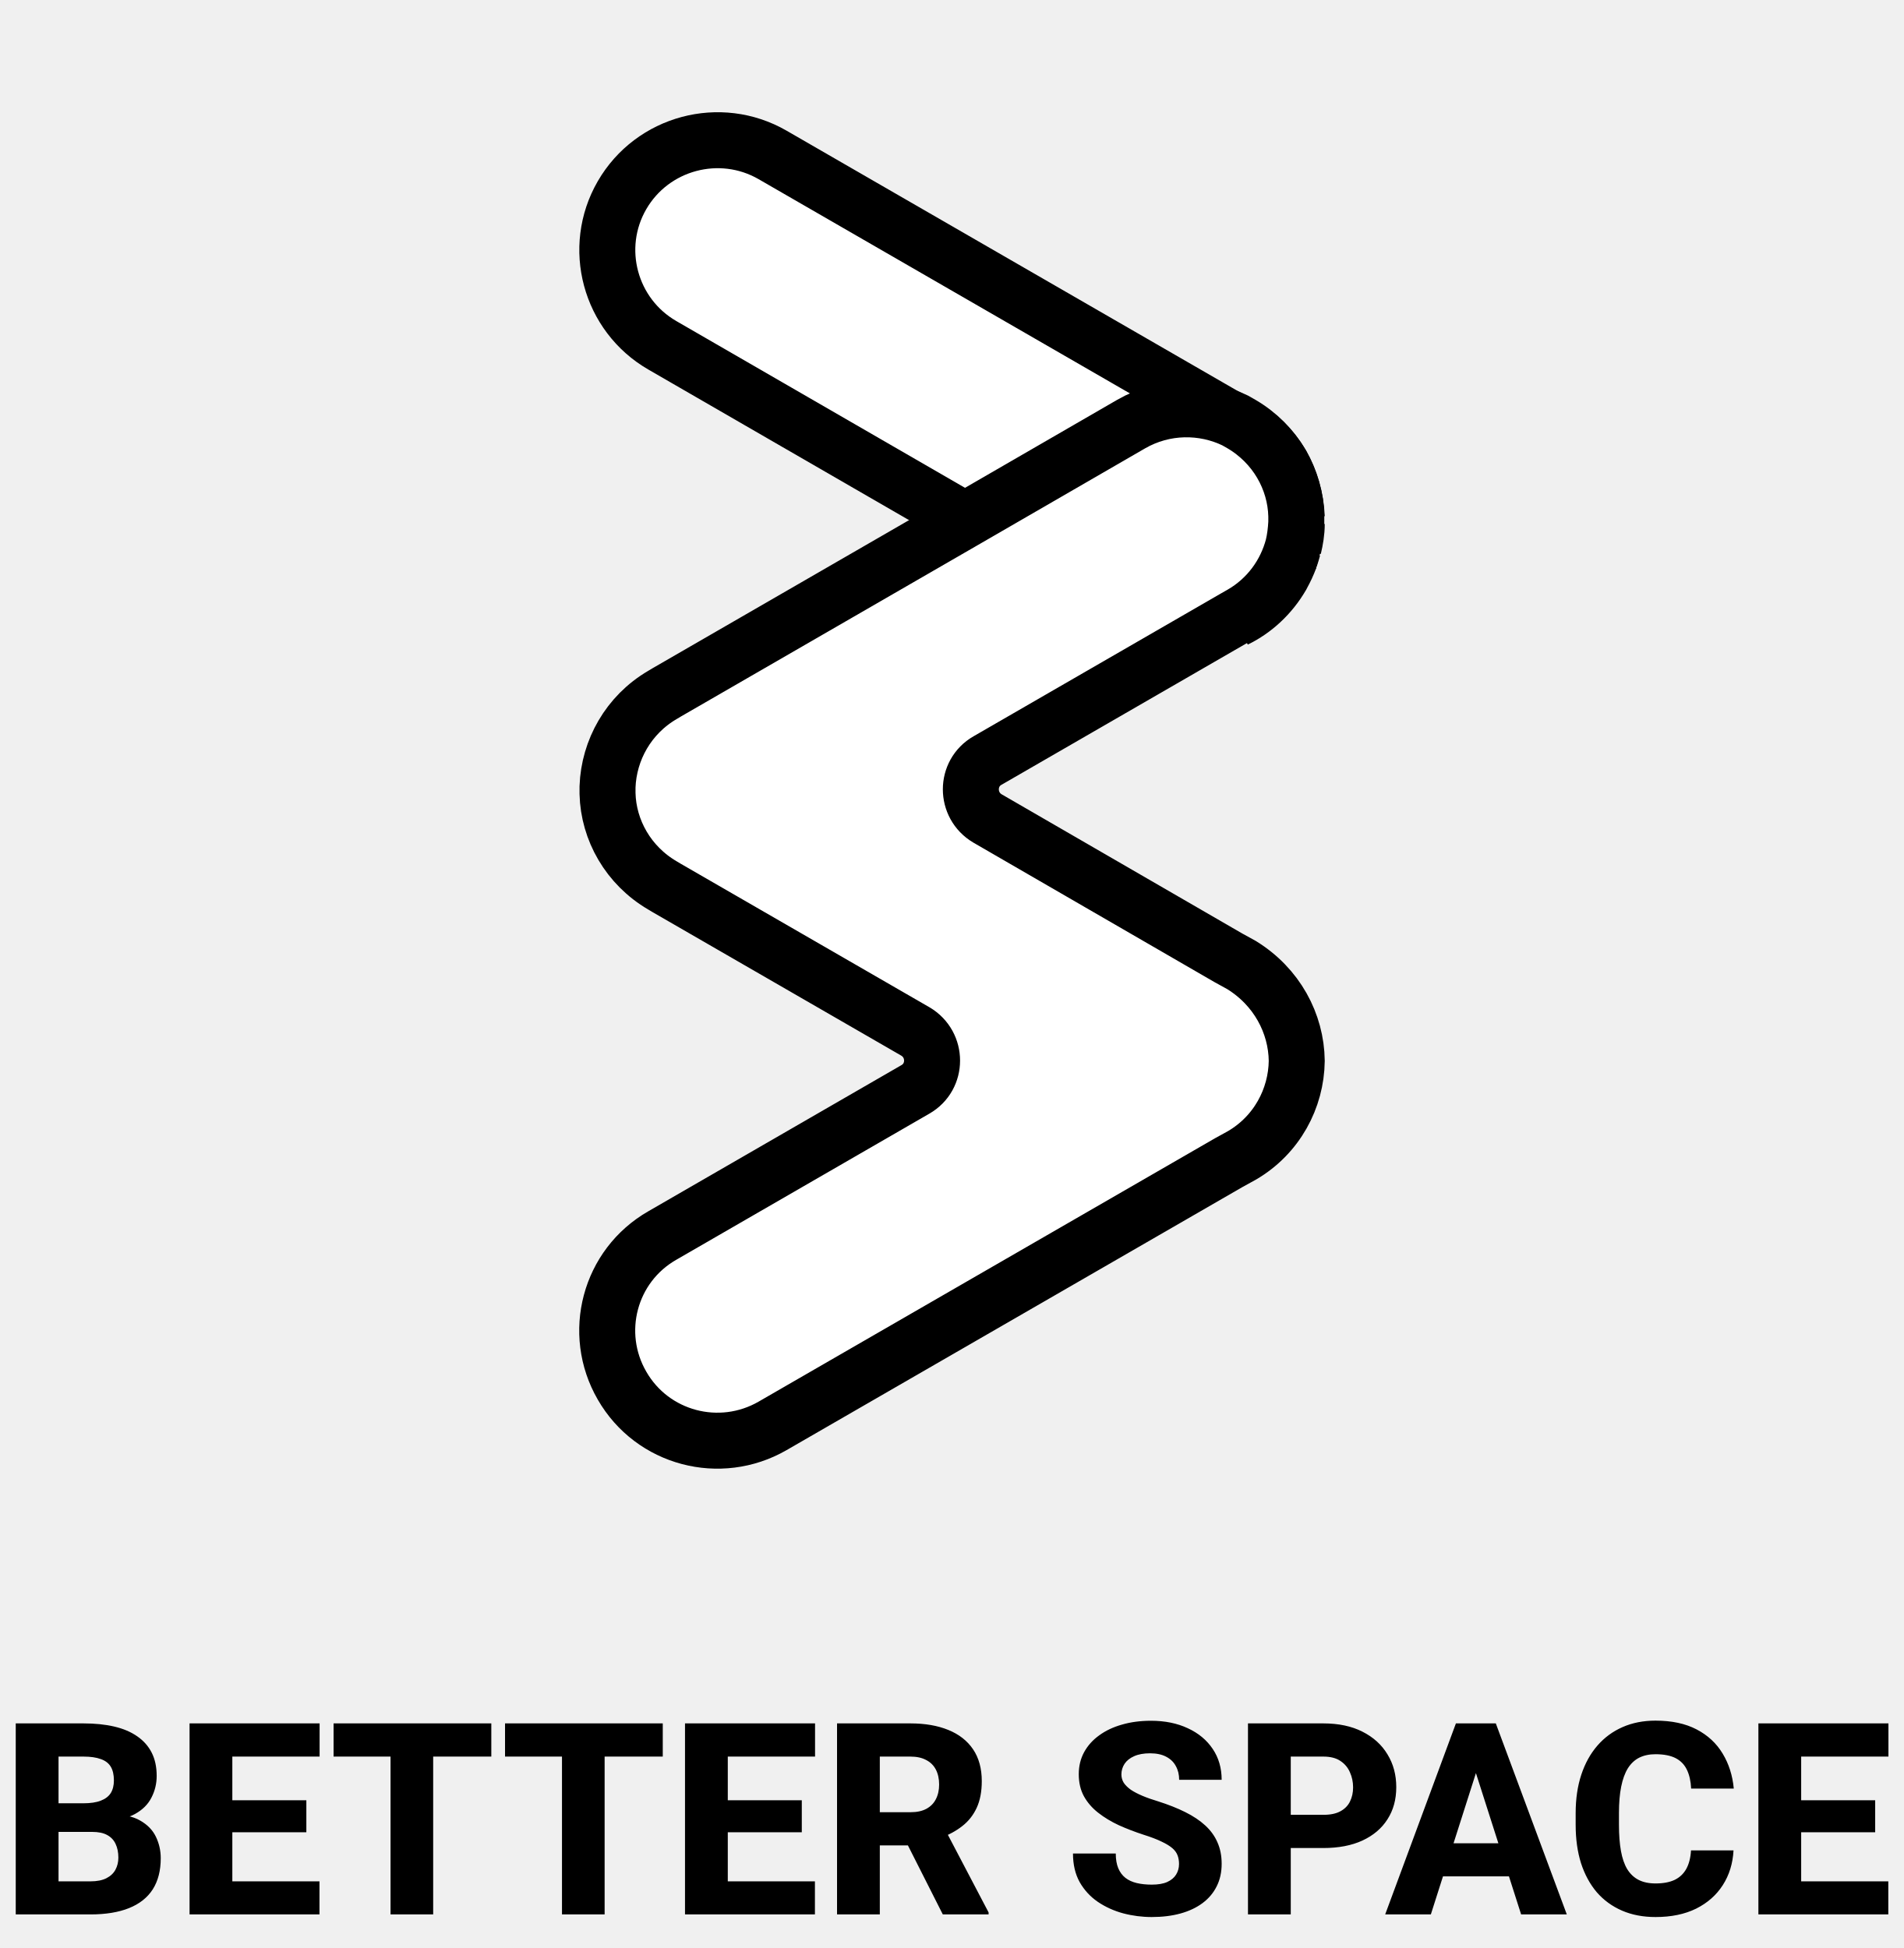
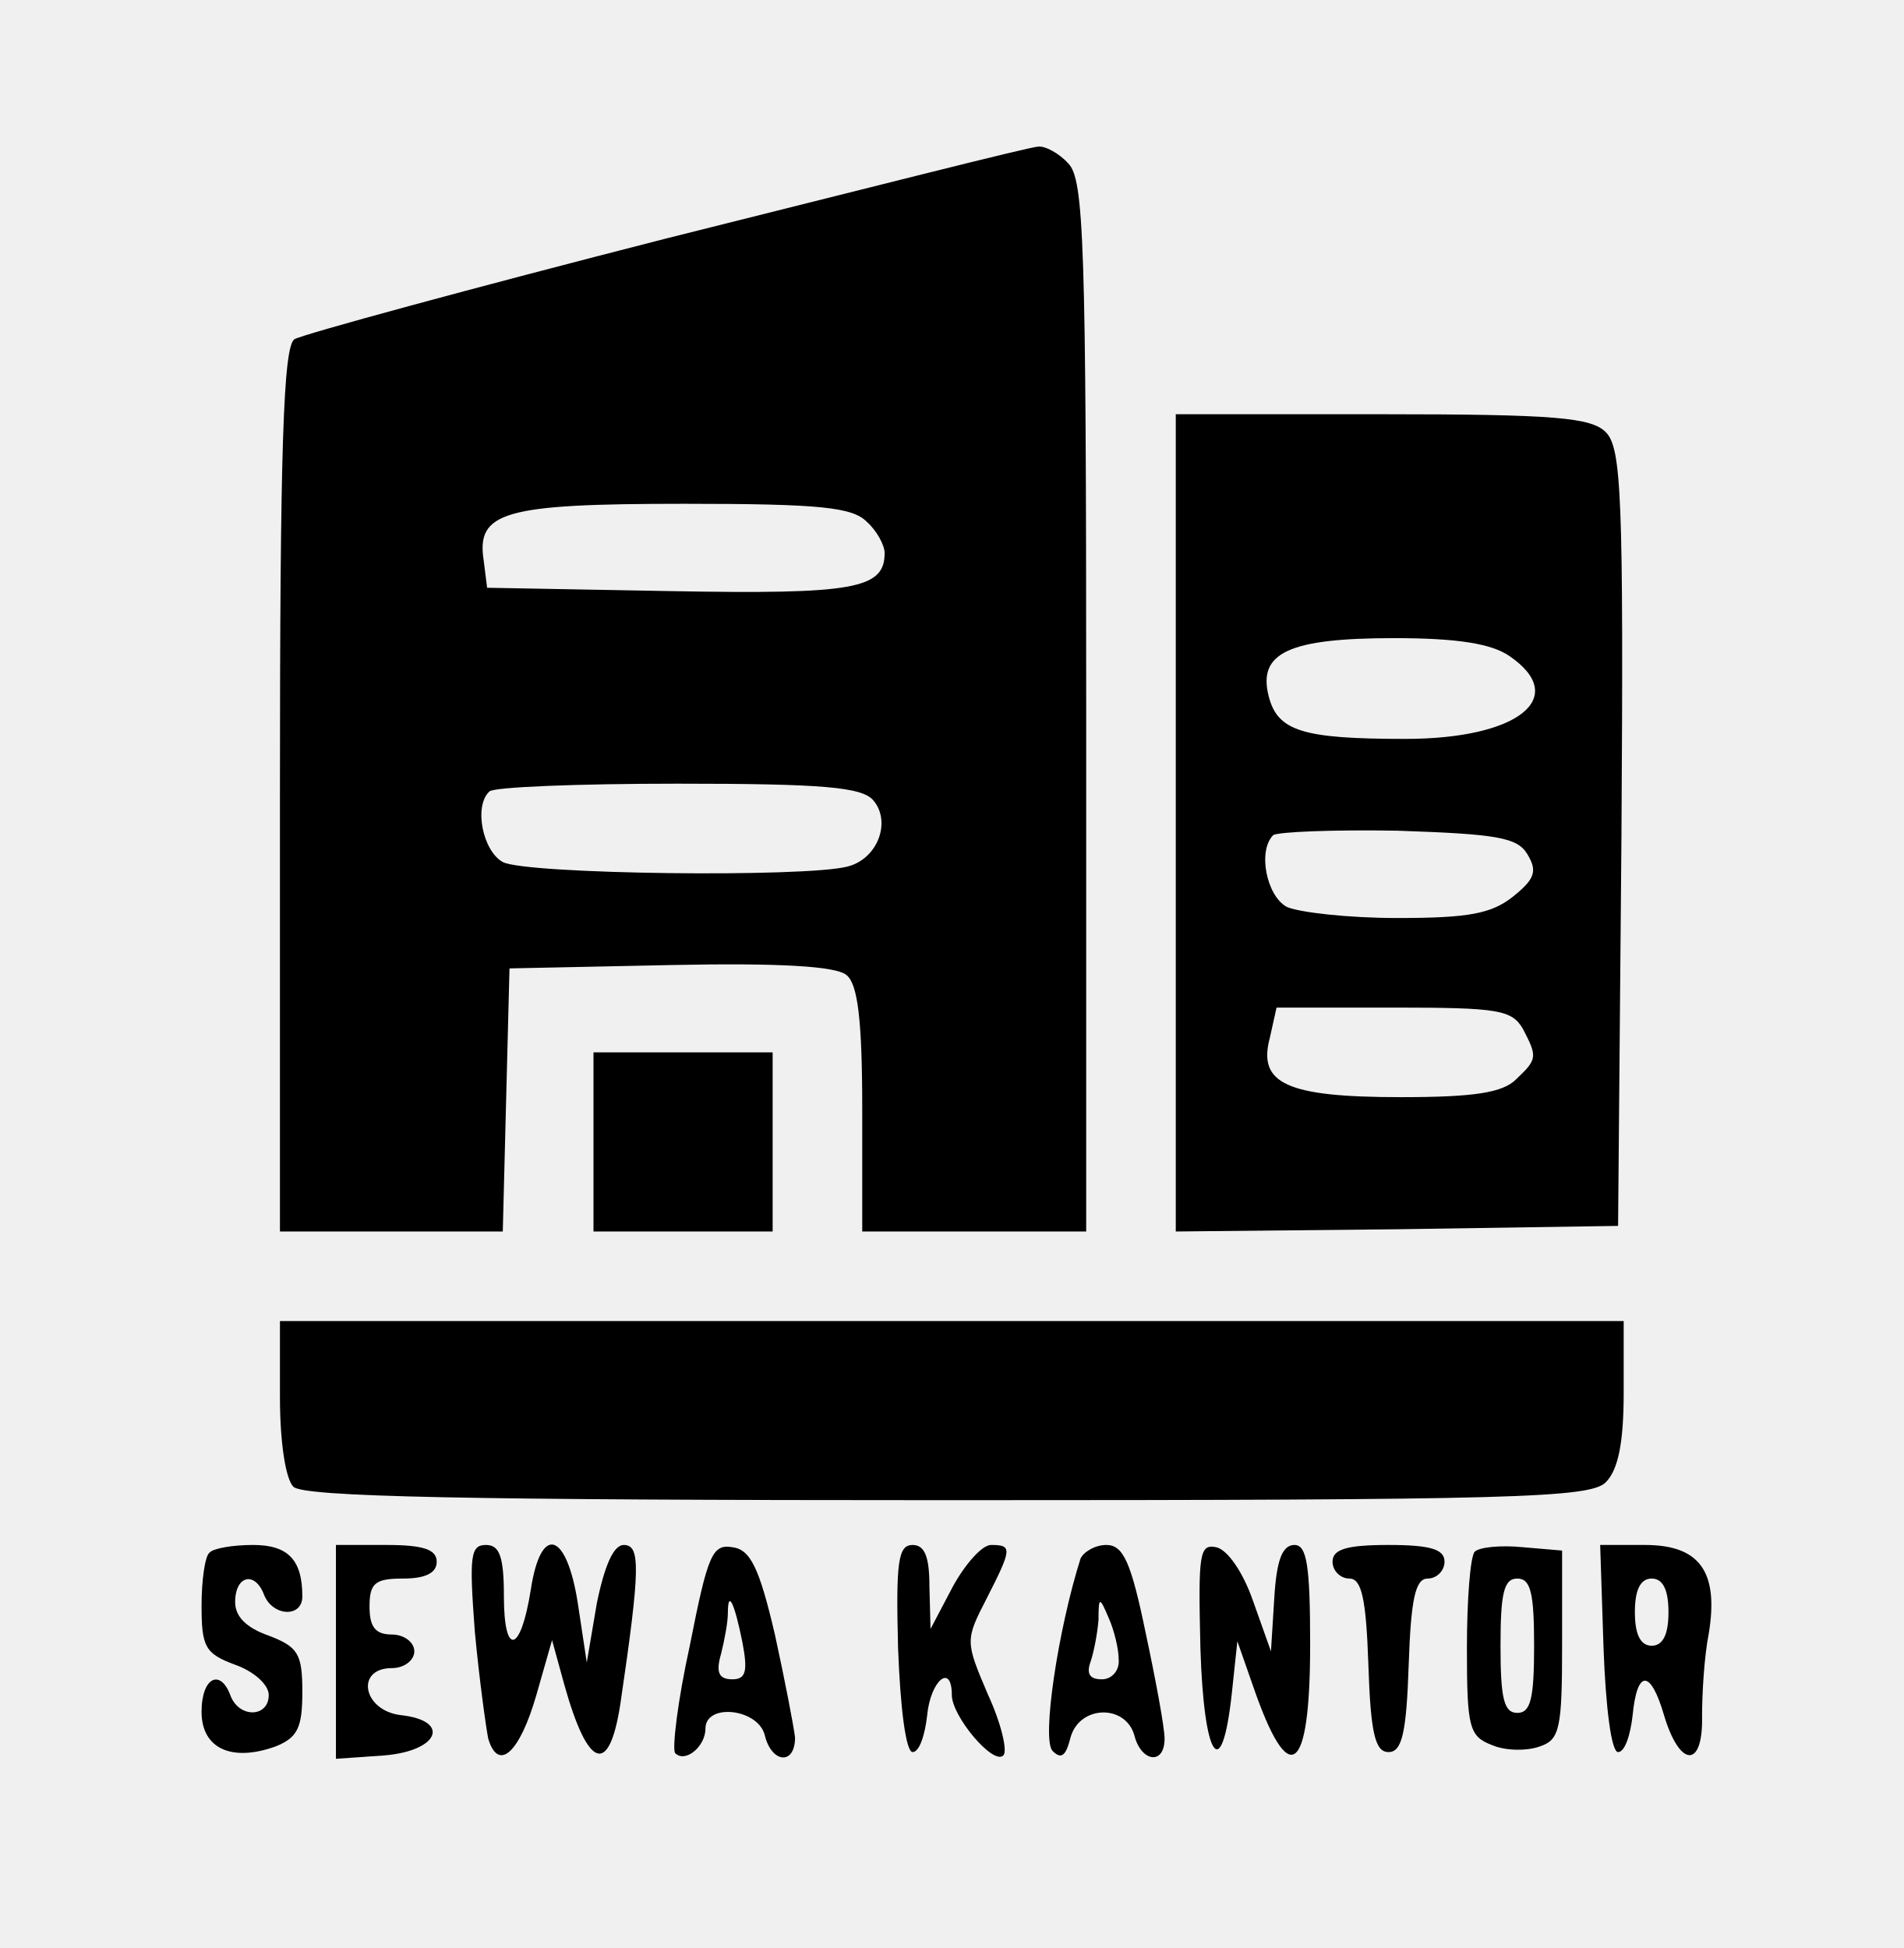
- <svg xmlns="http://www.w3.org/2000/svg" width="170" height="174" viewBox="0 0 170 174" fill="none">
-   <path d="M115.803 46.198C115.682 42.926 113.941 39.774 110.904 37.997L110.337 37.674C112.037 38.522 113.495 39.815 114.507 41.552C115.317 43.047 115.722 44.623 115.803 46.198Z" fill="white" stroke="black" stroke-width="5" stroke-miterlimit="10" />
-   <path d="M68.993 13.837L110.296 37.674C107.462 36.26 103.979 36.26 101.023 37.997L86.284 46.522L59.154 30.846C54.456 28.139 52.837 22.119 55.55 17.433C58.263 12.746 64.296 11.13 68.993 13.837Z" fill="white" stroke="black" stroke-width="5" stroke-miterlimit="10" />
-   <path d="M115.479 48.946C115.398 49.228 115.317 49.552 115.196 49.834C115.317 49.511 115.398 49.228 115.479 48.946Z" fill="white" stroke="black" stroke-width="5" stroke-miterlimit="10" />
-   <path d="M115.196 49.875C114.993 50.4 114.75 50.925 114.467 51.45C113.455 53.188 111.997 54.521 110.337 55.329L110.904 55.006C112.969 53.794 114.426 51.976 115.196 49.875Z" fill="white" stroke="black" stroke-width="5" stroke-miterlimit="10" />
-   <path d="M115.196 49.794C115.196 49.835 115.196 49.835 115.155 49.875C115.196 49.835 115.196 49.835 115.196 49.794Z" fill="white" stroke="black" stroke-width="5" stroke-miterlimit="10" />
-   <path d="M115.803 46.804C115.803 47.532 115.682 48.218 115.52 48.905C115.641 48.218 115.763 47.532 115.803 46.804Z" fill="white" stroke="black" stroke-width="5" stroke-miterlimit="10" />
-   <path d="M115.803 94.76C115.763 98.114 114.022 101.386 110.904 103.204L109.729 103.851L68.993 127.364C64.296 130.071 58.263 128.495 55.55 123.769C52.837 119.082 54.416 113.062 59.154 110.355L81.749 97.306C83.733 96.174 83.733 93.306 81.749 92.134L59.559 79.327L59.154 79.085C56.117 77.307 54.335 74.156 54.254 70.883C54.254 70.681 54.254 70.479 54.254 70.277C54.375 67.005 56.117 63.854 59.154 62.076L59.559 61.834L86.284 46.4L101.023 37.876C103.979 36.179 107.462 36.179 110.296 37.553L110.863 37.876C113.9 39.653 115.682 42.805 115.763 46.077C115.763 46.279 115.763 46.481 115.763 46.683C115.722 47.41 115.641 48.097 115.479 48.784C114.831 51.248 113.252 53.471 110.863 54.844L110.296 55.167L88.187 67.934C86.203 69.065 86.203 71.934 88.187 73.106L109.689 85.549L110.863 86.195C114.022 88.135 115.763 91.407 115.803 94.76Z" fill="white" stroke="black" stroke-width="5" stroke-miterlimit="10" />
-   <path d="M8.227 163.629H3.844L3.82 161.074H7.441C8.082 161.074 8.602 160.996 9 160.84C9.406 160.684 9.703 160.457 9.891 160.16C10.078 159.855 10.172 159.48 10.172 159.035C10.172 158.527 10.078 158.117 9.891 157.805C9.703 157.492 9.406 157.266 9 157.125C8.602 156.977 8.086 156.902 7.453 156.902H5.227V171H1.406V153.938H7.453C8.477 153.938 9.391 154.031 10.195 154.219C11 154.406 11.684 154.695 12.246 155.086C12.816 155.477 13.25 155.965 13.547 156.551C13.844 157.137 13.992 157.828 13.992 158.625C13.992 159.32 13.836 159.969 13.523 160.57C13.219 161.172 12.727 161.66 12.047 162.035C11.367 162.41 10.457 162.613 9.316 162.645L8.227 163.629ZM8.074 171H2.871L4.254 168.047H8.074C8.66 168.047 9.137 167.953 9.504 167.766C9.871 167.578 10.141 167.324 10.312 167.004C10.484 166.684 10.57 166.324 10.57 165.926C10.57 165.457 10.488 165.051 10.324 164.707C10.168 164.363 9.918 164.098 9.574 163.91C9.238 163.723 8.789 163.629 8.227 163.629H4.805L4.828 161.074H9.012L9.902 162.082C10.988 162.059 11.855 162.234 12.504 162.609C13.16 162.977 13.633 163.461 13.922 164.062C14.211 164.664 14.355 165.301 14.355 165.973C14.355 167.082 14.117 168.012 13.641 168.762C13.164 169.504 12.457 170.062 11.52 170.438C10.59 170.812 9.441 171 8.074 171ZM28.53 168.047V171H19.448V168.047H28.53ZM20.748 153.938V171H16.928V153.938H20.748ZM27.358 160.805V163.664H19.448V160.805H27.358ZM28.541 153.938V156.902H19.448V153.938H28.541ZM38.684 153.938V171H34.876V153.938H38.684ZM43.876 153.938V156.902H29.79V153.938H43.876ZM53.995 153.938V171H50.187V153.938H53.995ZM59.187 153.938V156.902H45.101V153.938H59.187ZM72.775 168.047V171H63.693V168.047H72.775ZM64.994 153.938V171H61.173V153.938H64.994ZM71.603 160.805V163.664H63.693V160.805H71.603ZM72.787 153.938V156.902H63.693V153.938H72.787ZM74.75 153.938H81.301C82.606 153.938 83.734 154.133 84.688 154.523C85.648 154.914 86.387 155.492 86.902 156.258C87.418 157.023 87.676 157.969 87.676 159.094C87.676 160.031 87.523 160.828 87.219 161.484C86.914 162.141 86.484 162.684 85.93 163.113C85.383 163.543 84.742 163.891 84.008 164.156L82.766 164.836H77.188L77.164 161.871H81.312C81.883 161.871 82.356 161.77 82.731 161.566C83.106 161.363 83.387 161.078 83.574 160.711C83.769 160.336 83.867 159.898 83.867 159.398C83.867 158.883 83.769 158.438 83.574 158.062C83.379 157.688 83.09 157.402 82.707 157.207C82.332 157.004 81.863 156.902 81.301 156.902H78.57V171H74.75V153.938ZM84.195 171L80.363 163.418L84.394 163.406L88.285 170.824V171H84.195ZM105.29 166.5C105.29 166.211 105.247 165.953 105.161 165.727C105.075 165.492 104.919 165.277 104.692 165.082C104.466 164.887 104.145 164.691 103.731 164.496C103.317 164.293 102.774 164.086 102.102 163.875C101.337 163.625 100.606 163.344 99.911 163.031C99.223 162.711 98.61 162.34 98.071 161.918C97.532 161.496 97.106 161.004 96.794 160.441C96.489 159.879 96.337 159.223 96.337 158.473C96.337 157.746 96.497 157.09 96.817 156.504C97.138 155.918 97.587 155.418 98.165 155.004C98.743 154.582 99.423 154.262 100.204 154.043C100.985 153.816 101.845 153.703 102.782 153.703C104.032 153.703 105.13 153.926 106.075 154.371C107.028 154.809 107.77 155.426 108.302 156.223C108.833 157.012 109.098 157.93 109.098 158.977H105.302C105.302 158.516 105.204 158.109 105.009 157.758C104.821 157.398 104.532 157.117 104.141 156.914C103.759 156.711 103.278 156.609 102.7 156.609C102.137 156.609 101.665 156.695 101.282 156.867C100.907 157.031 100.622 157.258 100.427 157.547C100.239 157.836 100.145 158.152 100.145 158.496C100.145 158.77 100.216 159.02 100.356 159.246C100.505 159.465 100.716 159.672 100.989 159.867C101.27 160.055 101.614 160.234 102.02 160.406C102.427 160.578 102.891 160.742 103.415 160.898C104.329 161.188 105.137 161.508 105.841 161.859C106.552 162.211 107.149 162.609 107.634 163.055C108.118 163.5 108.481 164.004 108.723 164.566C108.973 165.129 109.098 165.766 109.098 166.477C109.098 167.234 108.95 167.906 108.653 168.492C108.364 169.078 107.942 169.578 107.387 169.992C106.841 170.398 106.184 170.707 105.419 170.918C104.653 171.129 103.798 171.234 102.852 171.234C101.993 171.234 101.145 171.125 100.309 170.906C99.473 170.68 98.716 170.336 98.036 169.875C97.364 169.414 96.825 168.828 96.419 168.117C96.02 167.398 95.821 166.547 95.821 165.562H99.641C99.641 166.078 99.716 166.516 99.864 166.875C100.012 167.227 100.223 167.512 100.497 167.73C100.778 167.949 101.118 168.105 101.516 168.199C101.915 168.293 102.36 168.34 102.852 168.34C103.423 168.34 103.884 168.262 104.235 168.105C104.595 167.941 104.86 167.719 105.032 167.438C105.204 167.156 105.29 166.844 105.29 166.5ZM118.175 165.07H113.886V162.105H118.175C118.808 162.105 119.316 162 119.698 161.789C120.089 161.578 120.374 161.289 120.554 160.922C120.741 160.547 120.835 160.125 120.835 159.656C120.835 159.172 120.741 158.723 120.554 158.309C120.374 157.887 120.089 157.547 119.698 157.289C119.316 157.031 118.808 156.902 118.175 156.902H115.269V171H111.448V153.938H118.175C119.534 153.938 120.698 154.184 121.667 154.676C122.644 155.168 123.39 155.844 123.905 156.703C124.429 157.555 124.691 158.531 124.691 159.633C124.691 160.734 124.429 161.691 123.905 162.504C123.39 163.316 122.644 163.949 121.667 164.402C120.698 164.848 119.534 165.07 118.175 165.07ZM132.185 157.184L127.779 171H123.701L130.017 153.938H132.595L132.185 157.184ZM135.841 171L131.423 157.184L130.966 153.938H133.58L139.92 171H135.841ZM135.654 164.648V167.602H126.759V164.648H135.654ZM151.012 165.281H154.809C154.746 166.453 154.426 167.488 153.848 168.387C153.277 169.277 152.484 169.977 151.469 170.484C150.453 170.984 149.246 171.234 147.848 171.234C146.73 171.234 145.73 171.043 144.848 170.66C143.965 170.277 143.215 169.73 142.598 169.02C141.988 168.301 141.52 167.438 141.191 166.43C140.871 165.414 140.711 164.27 140.711 162.996V161.953C140.711 160.68 140.879 159.535 141.215 158.52C141.551 157.504 142.031 156.637 142.656 155.918C143.281 155.199 144.031 154.648 144.906 154.266C145.781 153.883 146.758 153.691 147.836 153.691C149.289 153.691 150.516 153.953 151.516 154.477C152.516 155 153.289 155.719 153.836 156.633C154.391 157.547 154.723 158.59 154.832 159.762H151.023C150.992 159.098 150.867 158.539 150.648 158.086C150.43 157.625 150.094 157.277 149.641 157.043C149.188 156.809 148.586 156.691 147.836 156.691C147.289 156.691 146.809 156.793 146.395 156.996C145.988 157.199 145.648 157.516 145.375 157.945C145.109 158.375 144.91 158.922 144.777 159.586C144.645 160.242 144.578 161.023 144.578 161.93V162.996C144.578 163.895 144.637 164.672 144.754 165.328C144.871 165.984 145.059 166.527 145.316 166.957C145.582 167.387 145.922 167.707 146.336 167.918C146.75 168.129 147.254 168.234 147.848 168.234C148.527 168.234 149.094 168.129 149.547 167.918C150 167.699 150.348 167.371 150.59 166.934C150.832 166.496 150.973 165.945 151.012 165.281ZM168.631 168.047V171H159.549V168.047H168.631ZM160.85 153.938V171H157.03V153.938H160.85ZM167.459 160.805V163.664H159.549V160.805H167.459ZM168.643 153.938V156.902H159.549V153.938H168.643Z" fill="black" />
+ <svg xmlns="http://www.w3.org/2000/svg" version="1.0" width="170pt" height="174pt" viewBox="0 0 170 174" preserveAspectRatio="xMidYMid meet">
+   <g transform="translate(0,174) scale(0.1,-0.1)" fill="#000000" stroke="none">
+     <path d="M595 1527 c-176 -45 -326 -86 -332 -90 -10 -6 -13 -98 -13 -403 l0 -394 100 0 99 0 3 118 3 117 144 3 c97 2 148 -1 157 -9 10 -8 14 -40 14 -120 l0 -109 100 0 100 0 0 469 c0 414 -2 471 -16 485 -8 9 -21 16 -27 15 -7 0 -156 -38 -332 -82z m179 -253 c9 -8 16 -21 16 -28 0 -32 -27 -37 -191 -34 l-164 3 -3 24 c-7 44 18 51 179 51 121 0 150 -3 163 -16z m6 -249 c16 -19 4 -52 -23 -59 -38 -10 -287 -7 -308 4 -18 10 -26 50 -12 63 3 4 79 7 168 7 130 0 165 -3 175 -15z" />
+     <path d="M1050 1005 l0 -365 198 2 197 3 3 347 c2 305 0 348 -14 362 -13 13 -45 16 -200 16 l-184 0 0 -365z m298 149 c54 -37 8 -74 -93 -74 -92 0 -114 7 -122 38 -10 39 18 52 112 52 57 0 87 -5 103 -16z m16 -177 c9 -15 7 -22 -13 -38 -19 -15 -39 -19 -103 -19 -44 0 -88 5 -99 10 -18 10 -26 50 -12 64 4 3 54 5 111 4 89 -3 107 -6 116 -21z m-4 -156 c13 -25 13 -27 -6 -45 -12 -12 -37 -16 -103 -16 -102 0 -128 12 -117 53 l6 27 105 0 c93 0 105 -2 115 -19z" />
+     <path d="M530 720 l0 -80 80 0 80 0 0 80 0 80 -80 0 -80 0 0 -80z" />
+     <path d="M250 492 c0 -40 5 -73 12 -80 9 -9 153 -12 584 -12 507 0 574 2 588 16 11 11 16 35 16 80 l0 64 -600 0 -600 0 0 -68z" />
+     <path d="M187 353 c-4 -3 -7 -25 -7 -47 0 -37 3 -43 30 -53 17 -6 30 -18 30 -27 0 -20 -26 -21 -34 -1 -9 25 -26 17 -26 -14 0 -33 27 -45 66 -31 20 8 24 17 24 49 0 34 -4 40 -30 50 -20 7 -30 17 -30 30 0 24 18 28 26 6 8 -19 34 -20 34 -1 0 33 -13 46 -44 46 -18 0 -36 -3 -39 -7z" />
+     <path d="M300 264 l0 -95 43 3 c49 4 60 31 15 36 -34 4 -41 42 -8 42 11 0 20 7 20 15 0 8 -9 15 -20 15 -15 0 -20 7 -20 25 0 21 5 25 30 25 20 0 30 5 30 15 0 11 -12 15 -45 15 l-45 0 0 -96z" />
+     <path d="M424 283 c4 -43 10 -86 12 -96 9 -30 28 -13 43 39 l14 49 11 -40 c21 -75 40 -82 50 -17 18 122 18 142 3 142 -9 0 -17 -18 -24 -52 l-9 -53 -8 53 c-10 64 -33 71 -42 12 -9 -57 -24 -60 -24 -6 0 36 -4 46 -16 46 -14 0 -15 -10 -10 -77z" />
+     <path d="M616 270 c-11 -50 -16 -93 -13 -96 9 -9 27 6 27 22 0 23 47 18 53 -6 6 -25 27 -27 27 -2 -1 9 -9 51 -18 92 -14 60 -22 76 -38 78 -18 3 -22 -7 -38 -88z m47 3 c5 -26 3 -33 -9 -33 -12 0 -15 6 -10 23 3 12 6 28 6 36 0 22 6 9 13 -26z" />
+     <path d="M802 268 c2 -54 7 -93 13 -93 6 0 11 15 13 33 3 31 22 47 22 18 0 -19 37 -63 46 -54 4 4 -2 29 -14 55 -20 47 -20 48 -1 85 23 45 23 48 4 48 -8 0 -23 -17 -34 -37 l-20 -38 -1 38 c0 26 -4 37 -15 37 -13 0 -15 -15 -13 -92z" />
+     <path d="M965 348 c-20 -63 -35 -162 -25 -172 8 -8 12 -4 16 12 8 29 49 30 57 2 6 -24 27 -27 27 -3 0 10 -8 53 -17 95 -13 63 -20 78 -35 78 -10 0 -20 -6 -23 -12z m34 -90 c1 -10 -6 -18 -15 -18 -11 0 -14 5 -10 16 3 9 6 25 7 37 0 21 1 21 9 2 5 -11 9 -28 9 -37z" />
+     <path d="M1072 268 c3 -99 19 -123 28 -41 l5 47 14 -40 c32 -93 51 -80 51 37 0 71 -3 89 -14 89 -11 0 -16 -14 -18 -47 l-3 -48 -16 45 c-9 26 -23 46 -33 48 -15 3 -16 -6 -14 -90z" />
+     <path d="M1190 345 c0 -8 7 -15 15 -15 11 0 15 -18 17 -77 2 -61 6 -78 18 -78 12 0 16 17 18 78 2 59 6 77 17 77 8 0 15 7 15 15 0 11 -12 15 -50 15 -38 0 -50 -4 -50 -15z" />
+     <path d="M1317 354 c-4 -4 -7 -43 -7 -86 0 -72 2 -79 23 -87 12 -5 31 -5 42 -1 18 6 20 16 20 91 l0 84 -35 3 c-20 2 -39 0 -43 -4z m53 -84 c0 -47 -3 -60 -15 -60 -12 0 -15 13 -15 60 0 47 3 60 15 60 12 0 15 -13 15 -60z" />
+     <path d="M1432 268 c2 -54 7 -93 13 -93 6 0 11 15 13 33 4 41 16 41 28 0 14 -47 35 -48 34 -1 0 21 2 54 6 74 9 55 -8 79 -57 79 l-40 0 3 -92z m58 32 c0 -20 -5 -30 -15 -30 -10 0 -15 10 -15 30 0 20 5 30 15 30 10 0 15 -10 15 -30z" />
+   </g>
</svg>
